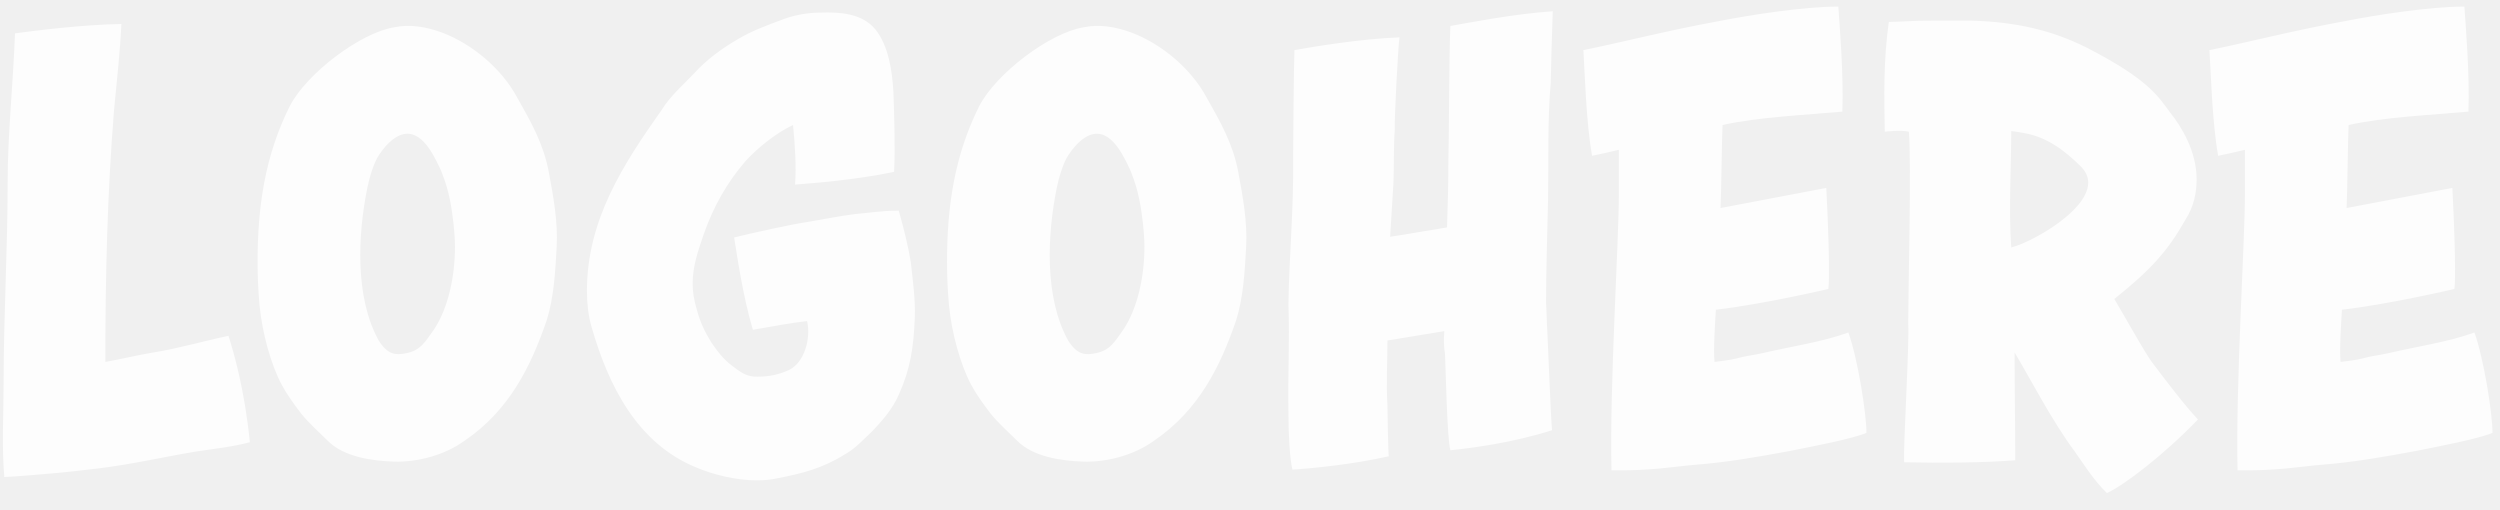
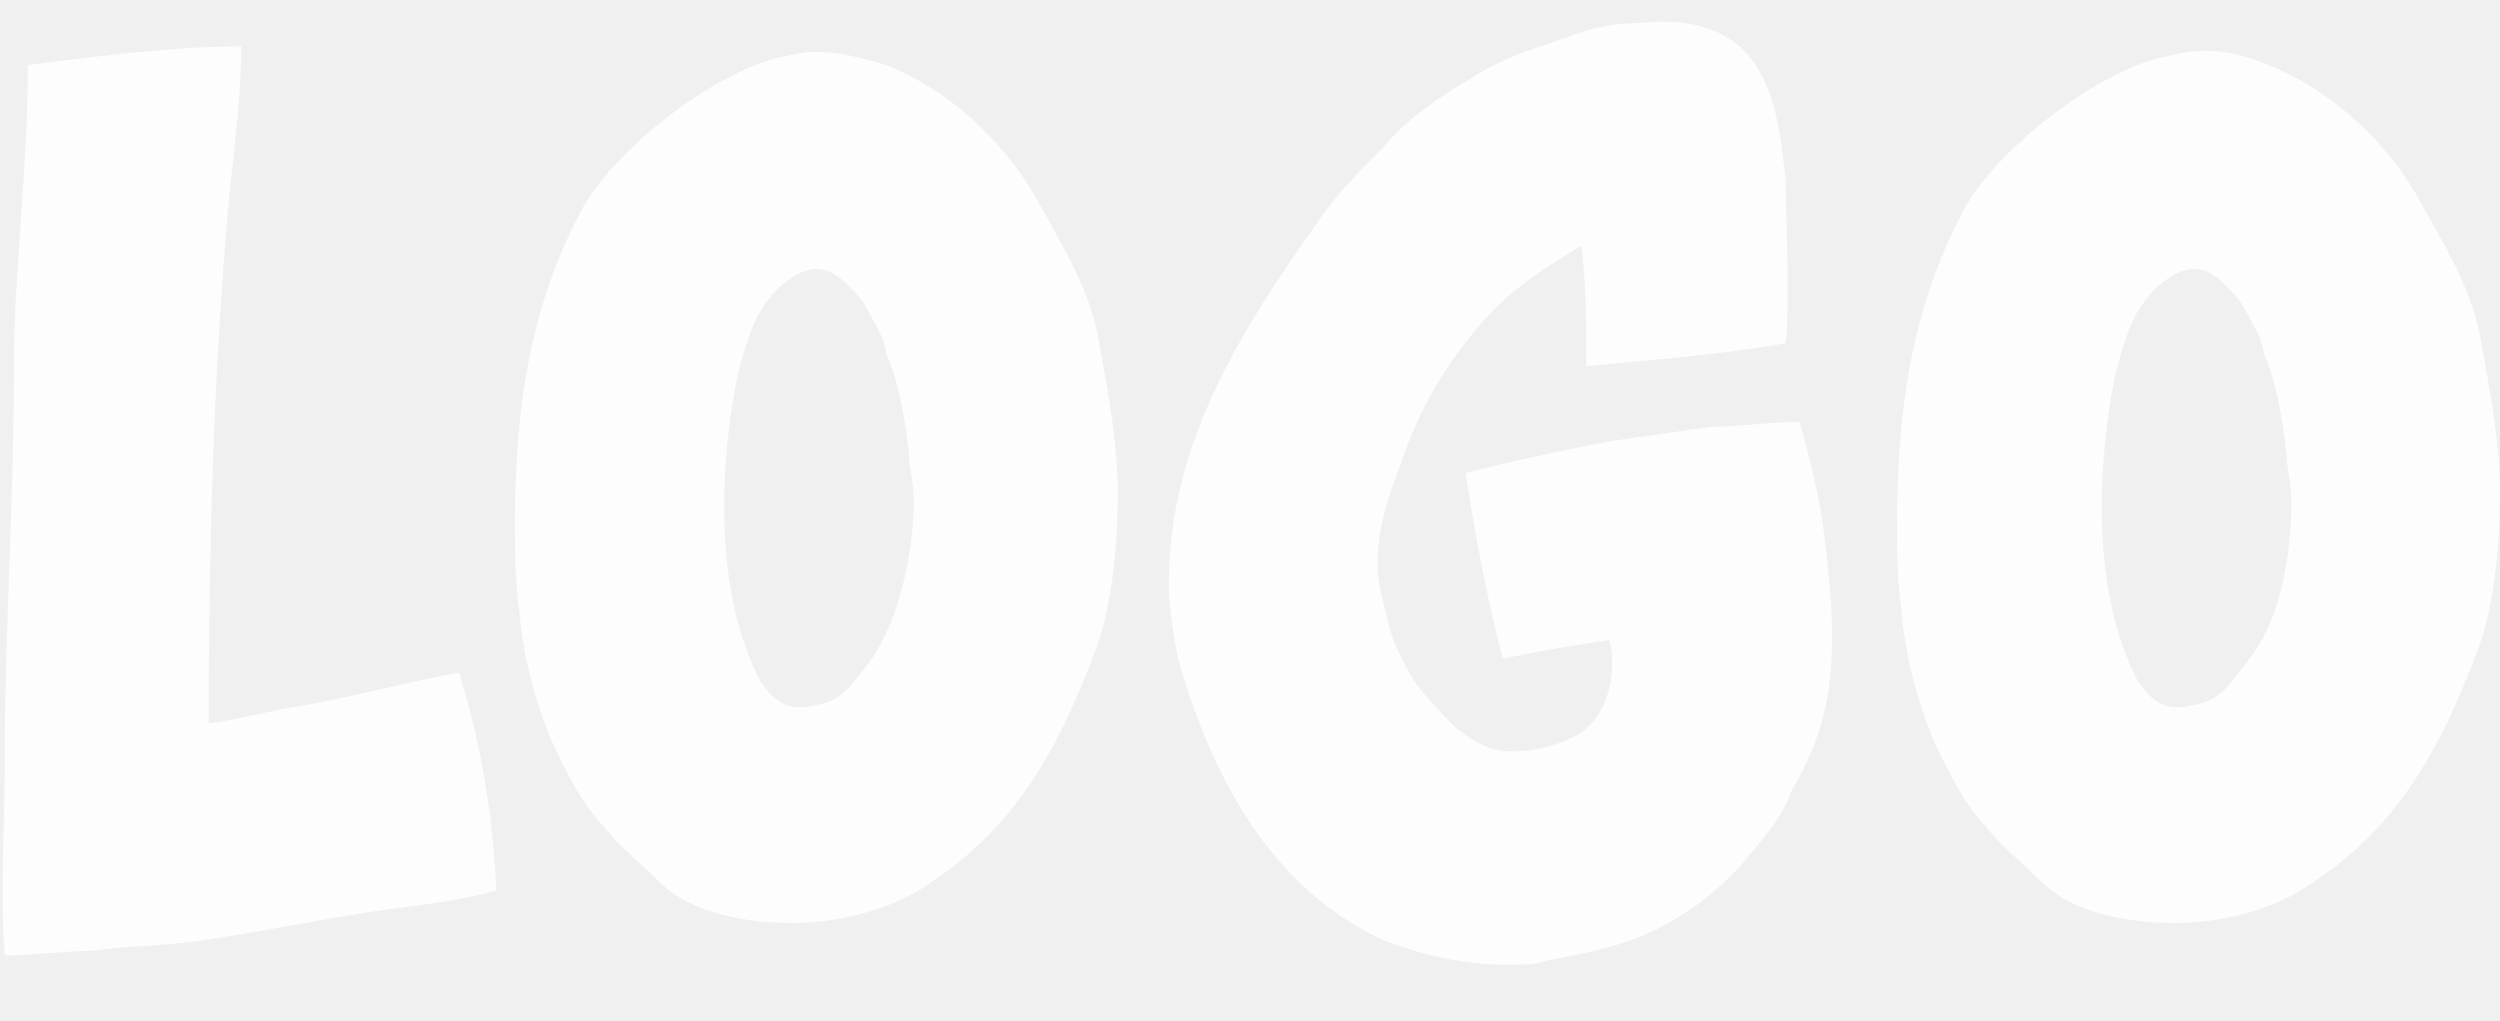
- <svg xmlns="http://www.w3.org/2000/svg" width="108" height="22" viewBox="0 0 108 22" fill="none">
-   <path d="M9.87 14.507C8.771 14.739 7.702 15.056 6.603 15.23C5.909 15.346 5.215 15.519 4.551 15.635C4.551 11.905 4.637 8.35 4.926 4.765C5.042 3.522 5.187 2.279 5.244 1.036C3.539 1.065 1.515 1.325 0.648 1.44C0.561 3.724 0.33 5.806 0.33 7.887C0.33 10.778 0.156 13.64 0.156 16.502C0.156 17.919 0.07 19.22 0.185 20.607C0.821 20.578 1.457 20.52 2.122 20.462C2.845 20.405 3.539 20.318 4.29 20.231C5.707 20.058 7.066 19.74 8.453 19.509C9.205 19.393 10.043 19.306 10.795 19.104C10.564 16.82 10.101 15.23 9.87 14.507ZM23.702 7.396C23.471 6.21 22.951 5.285 22.344 4.216C21.679 2.973 20.407 1.903 19.106 1.411C18.412 1.151 17.689 1.036 17.024 1.18C15.579 1.411 13.237 3.175 12.515 4.591C11.445 6.731 11.127 8.928 11.127 11.327C11.127 11.963 11.156 12.57 11.214 13.206C11.329 14.392 11.705 15.75 12.168 16.618C12.399 17.051 12.717 17.485 13.006 17.861C13.353 18.294 13.787 18.67 14.162 19.046C14.856 19.74 16.07 19.913 17.024 19.942C18.065 19.971 19.221 19.653 20.06 19.046C22.026 17.716 22.951 15.779 23.616 13.842C23.934 12.831 23.991 11.703 24.049 10.662C24.107 9.564 23.905 8.494 23.702 7.396ZM18.759 14.218C18.383 14.739 18.181 15.143 17.545 15.259C17.111 15.346 16.764 15.346 16.36 14.71C15.319 12.831 15.463 10.113 15.868 8.118C15.955 7.685 16.157 6.991 16.388 6.673C16.735 6.153 17.169 5.777 17.603 5.777C17.921 5.777 18.239 5.979 18.557 6.442C18.701 6.644 19.019 7.251 19.106 7.511C19.395 8.234 19.511 8.928 19.597 9.708C19.626 10.026 19.655 10.344 19.655 10.662C19.655 11.934 19.366 13.293 18.759 14.218ZM39.52 13.727C39.549 12.917 39.434 12.137 39.347 11.327C39.231 10.604 39.029 9.824 38.827 9.101C38.046 9.101 37.641 9.188 36.947 9.246C36.254 9.333 35.56 9.477 34.866 9.593C34.23 9.679 32.409 10.084 31.715 10.258C31.831 10.98 32.091 12.802 32.524 14.247C33.536 14.074 34.114 13.958 34.866 13.871C35.039 14.623 34.75 15.664 34.086 15.982C33.652 16.184 33.218 16.271 32.756 16.271C32.264 16.3 31.975 16.068 31.599 15.779C31.252 15.519 30.963 15.143 30.732 14.796C30.443 14.334 30.241 13.9 30.096 13.351C29.98 12.975 29.923 12.599 29.923 12.252C29.923 11.501 30.154 10.836 30.414 10.084C30.819 8.928 31.426 7.858 32.206 6.962C32.727 6.384 33.565 5.719 34.259 5.401C34.346 6.297 34.404 7.193 34.346 7.974C35.126 7.916 36.976 7.771 38.624 7.425C38.682 6.471 38.624 4.736 38.595 3.955C38.538 3.059 38.393 1.99 37.815 1.267C37.237 0.573 36.283 0.515 35.444 0.544C34.953 0.544 34.404 0.631 33.912 0.804C33.045 1.122 32.438 1.354 31.86 1.701C31.166 2.105 30.501 2.597 29.98 3.175C29.518 3.666 28.969 4.129 28.593 4.736C26.916 7.107 25.355 9.506 25.355 12.57C25.355 13.091 25.413 13.64 25.557 14.131C26.28 16.646 27.523 19.162 30.096 20.202C30.848 20.52 31.831 20.752 32.698 20.752C33.016 20.752 33.305 20.723 33.565 20.665C34.635 20.462 35.531 20.231 36.456 19.653C36.947 19.393 37.323 18.959 37.699 18.612C38.133 18.15 38.566 17.658 38.827 17.051C39.347 15.895 39.463 14.999 39.52 13.727ZM53.487 7.396C53.255 6.21 52.735 5.285 52.128 4.216C51.463 2.973 50.191 1.903 48.89 1.411C48.196 1.151 47.474 1.036 46.809 1.18C45.363 1.411 43.022 3.175 42.299 4.591C41.229 6.731 40.911 8.928 40.911 11.327C40.911 11.963 40.94 12.57 40.998 13.206C41.114 14.392 41.489 15.75 41.952 16.618C42.183 17.051 42.501 17.485 42.79 17.861C43.137 18.294 43.571 18.67 43.947 19.046C44.641 19.74 45.855 19.913 46.809 19.942C47.849 19.971 49.006 19.653 49.844 19.046C51.81 17.716 52.735 15.779 53.4 13.842C53.718 12.831 53.776 11.703 53.834 10.662C53.892 9.564 53.689 8.494 53.487 7.396ZM48.543 14.218C48.167 14.739 47.965 15.143 47.329 15.259C46.895 15.346 46.548 15.346 46.144 14.71C45.103 12.831 45.248 10.113 45.652 8.118C45.739 7.685 45.941 6.991 46.173 6.673C46.52 6.153 46.953 5.777 47.387 5.777C47.705 5.777 48.023 5.979 48.341 6.442C48.485 6.644 48.803 7.251 48.89 7.511C49.179 8.234 49.295 8.928 49.382 9.708C49.41 10.026 49.439 10.344 49.439 10.662C49.439 11.934 49.15 13.293 48.543 14.218ZM62.395 14.305C62.367 14.623 62.367 14.97 62.424 15.288C62.453 15.837 62.511 18.959 62.656 19.451C63.523 19.364 65.344 19.133 67.05 18.584C66.992 18.063 66.876 14.854 66.847 14.363C66.819 13.958 66.819 13.495 66.79 13.091C66.79 11.587 66.847 10.113 66.876 8.639C66.905 6.933 66.847 5.227 66.992 3.58C66.992 3.262 67.05 1.325 67.079 0.486C65.402 0.602 63.639 0.949 62.656 1.122C62.598 2.279 62.598 6.21 62.569 6.991C62.569 8.147 62.54 8.841 62.511 9.824C61.586 9.969 61.008 10.084 60.054 10.229C60.112 9.304 60.141 8.812 60.198 7.887C60.227 7.135 60.198 6.384 60.256 5.574C60.227 5.256 60.401 1.932 60.459 1.614C58.811 1.672 56.729 2.019 55.92 2.163C55.891 2.77 55.862 6.413 55.862 6.933C55.891 9.015 55.689 11.096 55.66 13.149C55.718 14.883 55.631 15.982 55.66 17.832C55.66 18.786 55.718 19.826 55.833 20.289C56.729 20.231 58.464 20.058 59.996 19.711C59.967 19.566 59.938 17.658 59.938 17.514C59.88 16.56 59.938 15.664 59.938 14.71C60.863 14.565 61.47 14.449 62.395 14.305ZM80.631 18.699C80.631 17.861 80.255 15.49 79.85 14.363C78.751 14.767 77.364 14.97 76.121 15.259C75.745 15.346 75.398 15.374 74.993 15.49C74.762 15.548 74.328 15.606 74.068 15.635C74.01 15.143 74.097 13.871 74.126 13.38C76.15 13.149 78.983 12.484 78.983 12.484C79.012 12.281 79.012 11.992 79.012 11.616C79.012 10.258 78.896 8.118 78.896 8.118L74.328 8.986C74.357 8.523 74.386 5.777 74.415 5.401C75.947 5.054 78.029 4.967 79.59 4.823C79.648 3.233 79.474 1.122 79.416 0.284C77.942 0.284 75.687 0.631 74.213 0.92C71.987 1.325 69.876 1.874 68.402 2.163C68.46 3.088 68.518 5.285 68.778 6.731C69.212 6.644 69.587 6.557 69.934 6.471C69.934 6.789 69.934 8.032 69.934 8.407C69.934 10.46 69.529 16.675 69.616 20.318C71.322 20.347 72.42 20.145 73.143 20.087C74.646 19.971 75.918 19.74 77.335 19.48C78.347 19.277 80.023 18.959 80.631 18.699ZM92.957 15.635C92.581 15.114 91.627 13.38 91.338 12.917C92.928 11.645 93.651 10.836 94.402 9.506C94.778 8.928 94.894 8.321 94.894 7.743C94.894 6.528 94.229 5.459 93.766 4.881C93.246 4.187 92.841 3.435 90.124 2.047C88.678 1.325 87.146 0.949 85.18 0.891C84.689 0.891 83.822 0.891 83.446 0.891C82.579 0.891 82.636 0.92 81.596 0.949C81.364 2.597 81.393 4.158 81.422 5.69C81.422 5.69 82.116 5.603 82.463 5.69C82.579 7.049 82.434 12.599 82.434 13.958C82.492 14.912 82.203 19.48 82.261 19.971C83.851 20 85.527 20 87.059 19.884C87.059 18.468 87.031 16.733 87.031 15.23C87.695 16.328 88.621 18.15 89.632 19.509C89.921 19.913 90.442 20.752 91.02 21.301C91.772 20.954 93.477 19.653 94.952 18.121C94.402 17.543 93.477 16.328 92.957 15.635ZM86.886 10.691C86.77 9.072 86.886 7.135 86.886 5.661C87.117 5.69 87.291 5.719 87.435 5.748C88.447 5.921 89.228 6.528 89.921 7.222C91.194 8.552 87.927 10.431 86.886 10.691ZM107.676 18.699C107.676 17.861 107.301 15.49 106.896 14.363C105.797 14.767 104.41 14.97 103.167 15.259C102.791 15.346 102.444 15.374 102.039 15.49C101.808 15.548 101.374 15.606 101.114 15.635C101.056 15.143 101.143 13.871 101.172 13.38C103.196 13.149 106.029 12.484 106.029 12.484C106.058 12.281 106.058 11.992 106.058 11.616C106.058 10.258 105.942 8.118 105.942 8.118L101.374 8.986C101.403 8.523 101.432 5.777 101.461 5.401C102.993 5.054 105.075 4.967 106.636 4.823C106.694 3.233 106.52 1.122 106.462 0.284C104.988 0.284 102.733 0.631 101.259 0.92C99.033 1.325 96.922 1.874 95.448 2.163C95.506 3.088 95.564 5.285 95.824 6.731C96.257 6.644 96.633 6.557 96.98 6.471C96.98 6.789 96.98 8.032 96.98 8.407C96.98 10.46 96.575 16.675 96.662 20.318C98.368 20.347 99.466 20.145 100.189 20.087C101.692 19.971 102.964 19.74 104.381 19.48C105.393 19.277 107.069 18.959 107.676 18.699Z" fill="white" fill-opacity="0.85" />
+ <svg xmlns="http://www.w3.org/2000/svg" version="1.1" id="Camada_1" x="0px" y="0px" viewBox="0 0 53.9 22" style="enable-background:new 0 0 53.9 22;" xml:space="preserve">
+   <style type="text/css">
+ 	.st0{fill:#FFFFFF;fill-opacity:0.85;}
+ </style>
+   <path class="st0" d="M9.9,14.5c-1.1,0.2-2.2,0.5-3.3,0.7c-0.7,0.1-1.4,0.3-2.1,0.4c0-3.7,0.1-7.3,0.4-10.9C5,3.5,5.2,2.3,5.2,1  c-1.7,0-3.7,0.3-4.6,0.4C0.6,3.7,0.3,5.8,0.3,7.9c0,2.9-0.2,5.8-0.2,8.6c0,1.4-0.1,2.7,0,4.1c0.6,0,1.3-0.1,1.9-0.1  c0.7-0.1,1.4-0.1,2.2-0.2c1.4-0.2,2.8-0.5,4.2-0.7c0.8-0.1,1.6-0.2,2.3-0.4C10.6,16.8,10.1,15.2,9.9,14.5z M23.7,7.4  c-0.2-1.2-0.8-2.1-1.4-3.2c-0.7-1.2-1.9-2.3-3.2-2.8C18.4,1.2,17.7,1,17,1.2c-1.4,0.2-3.8,2-4.5,3.4c-1.1,2.1-1.4,4.3-1.4,6.7  c0,0.6,0,1.2,0.1,1.9c0.1,1.2,0.5,2.5,1,3.4c0.2,0.4,0.5,0.9,0.8,1.2c0.3,0.4,0.8,0.8,1.2,1.2c0.7,0.7,1.9,0.9,2.9,0.9  c1,0,2.2-0.3,3-0.9c2-1.3,2.9-3.3,3.6-5.2c0.3-1,0.4-2.1,0.4-3.2C24.1,9.6,23.9,8.5,23.7,7.4z M18.8,14.2c-0.4,0.5-0.6,0.9-1.2,1  c-0.4,0.1-0.8,0.1-1.2-0.5c-1-1.9-0.9-4.6-0.5-6.6C16,7.7,16.2,7,16.4,6.7c0.3-0.5,0.8-0.9,1.2-0.9c0.3,0,0.6,0.2,1,0.7  c0.1,0.2,0.5,0.8,0.5,1.1c0.3,0.7,0.4,1.4,0.5,2.2c0,0.3,0.1,0.6,0.1,1C19.7,11.9,19.4,13.3,18.8,14.2z M39.5,13.7  c0-0.8-0.1-1.6-0.2-2.4c-0.1-0.7-0.3-1.5-0.5-2.2c-0.8,0-1.2,0.1-1.9,0.1c-0.7,0.1-1.4,0.2-2.1,0.3c-0.6,0.1-2.5,0.5-3.2,0.7  c0.1,0.7,0.4,2.5,0.8,4c1-0.2,1.6-0.3,2.3-0.4c0.2,0.8-0.1,1.8-0.8,2.1c-0.4,0.2-0.9,0.3-1.3,0.3c-0.5,0-0.8-0.2-1.2-0.5  c-0.3-0.3-0.6-0.6-0.9-1c-0.3-0.5-0.5-0.9-0.6-1.4c-0.1-0.4-0.2-0.8-0.2-1.1c0-0.8,0.2-1.4,0.5-2.2c0.4-1.2,1-2.2,1.8-3.1  c0.5-0.6,1.4-1.2,2.1-1.6c0.1,0.9,0.1,1.8,0.1,2.6c0.8-0.1,2.6-0.2,4.3-0.5c0.1-1,0-2.7,0-3.5c-0.1-0.9-0.2-2-0.8-2.7  c-0.6-0.7-1.5-0.8-2.4-0.7c-0.5,0-1,0.1-1.5,0.3c-0.9,0.3-1.5,0.5-2.1,0.9c-0.7,0.4-1.4,0.9-1.9,1.5c-0.5,0.5-1,1-1.4,1.6  c-1.7,2.4-3.2,4.8-3.2,7.8c0,0.5,0.1,1.1,0.2,1.6c0.7,2.5,2,5,4.5,6.1c0.8,0.3,1.7,0.5,2.6,0.5c0.3,0,0.6,0,0.9-0.1  c1.1-0.2,2-0.4,2.9-1c0.5-0.3,0.9-0.7,1.2-1c0.4-0.5,0.9-1,1.1-1.6C39.3,15.9,39.5,15,39.5,13.7z M53.5,7.4  c-0.2-1.2-0.8-2.1-1.4-3.2c-0.7-1.2-1.9-2.3-3.2-2.8c-0.7-0.3-1.4-0.4-2.1-0.2c-1.4,0.2-3.8,2-4.5,3.4c-1.1,2.1-1.4,4.3-1.4,6.7  c0,0.6,0,1.2,0.1,1.9c0.1,1.2,0.5,2.5,1,3.4c0.2,0.4,0.5,0.9,0.8,1.2c0.3,0.4,0.8,0.8,1.2,1.2c0.7,0.7,1.9,0.9,2.9,0.9  c1,0,2.2-0.3,3-0.9c2-1.3,2.9-3.3,3.6-5.2c0.3-1,0.4-2.1,0.4-3.2C53.9,9.6,53.7,8.5,53.5,7.4z M48.5,14.2c-0.4,0.5-0.6,0.9-1.2,1  c-0.4,0.1-0.8,0.1-1.2-0.5c-1-1.9-0.9-4.6-0.5-6.6c0.1-0.4,0.3-1.1,0.5-1.4c0.3-0.5,0.8-0.9,1.2-0.9c0.3,0,0.6,0.2,1,0.7  c0.1,0.2,0.5,0.8,0.5,1.1c0.3,0.7,0.4,1.4,0.5,2.2c0,0.3,0.1,0.6,0.1,1C49.4,11.9,49.2,13.3,48.5,14.2z" />
</svg>
